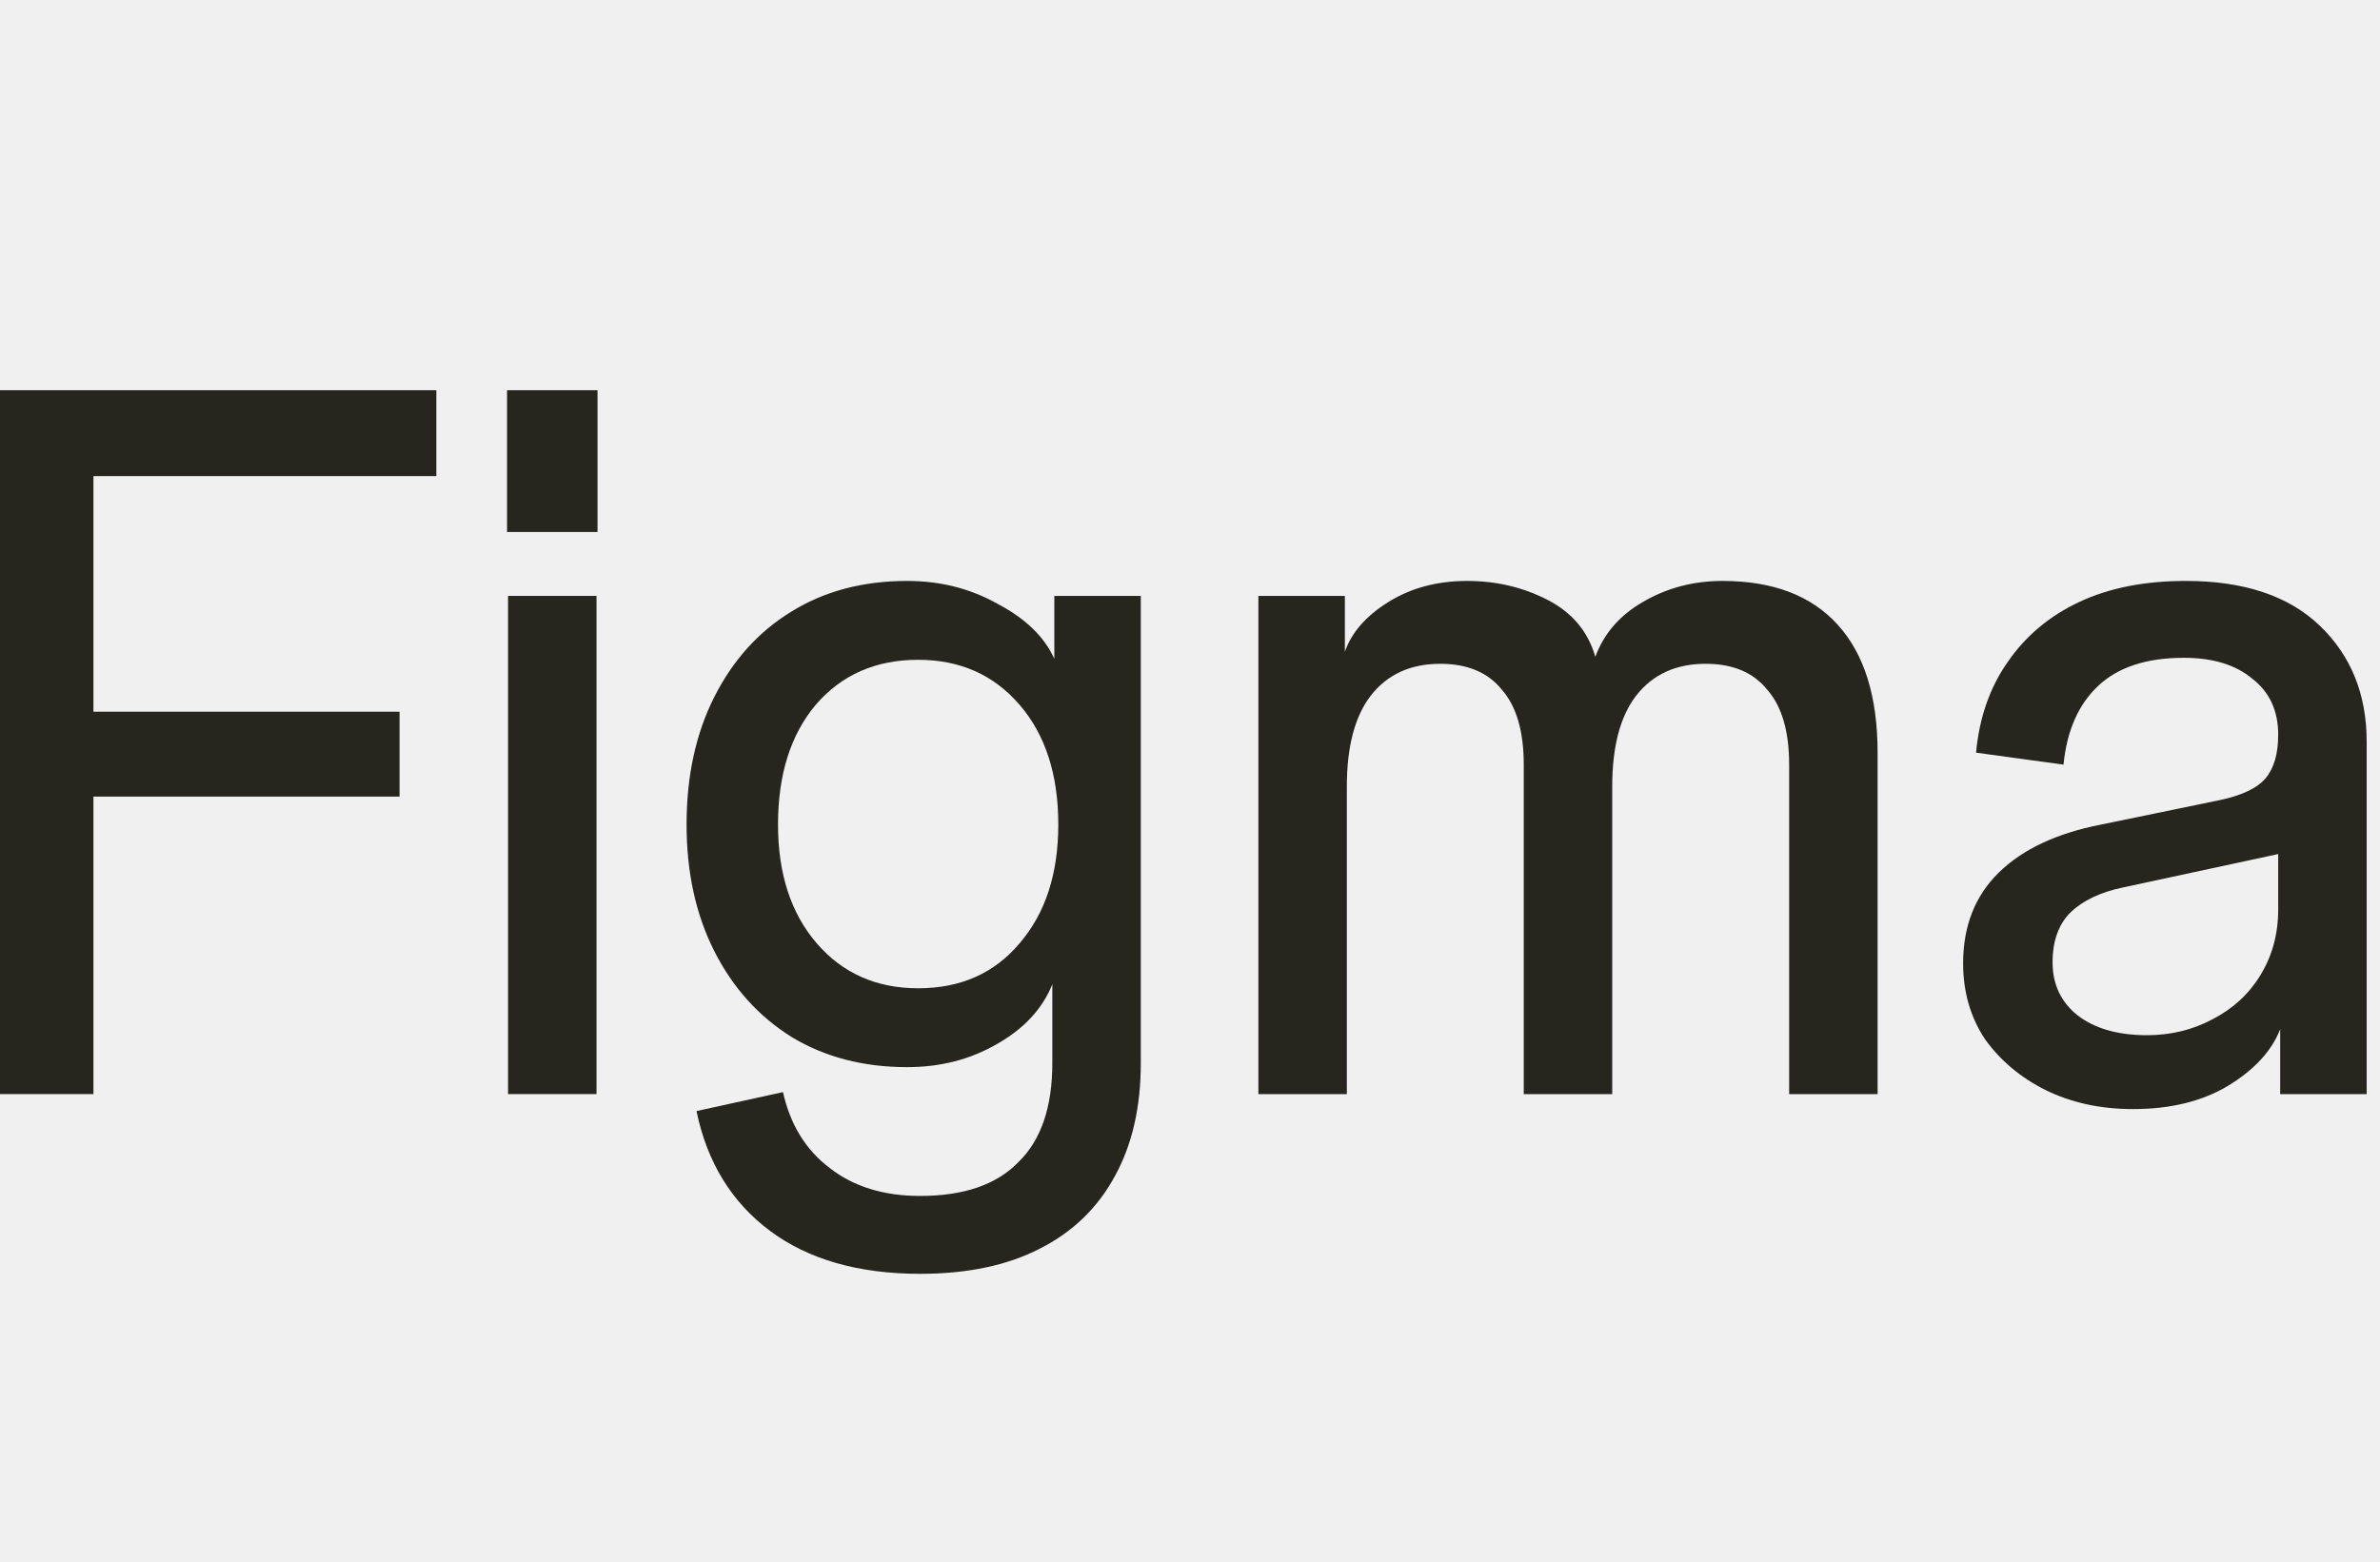
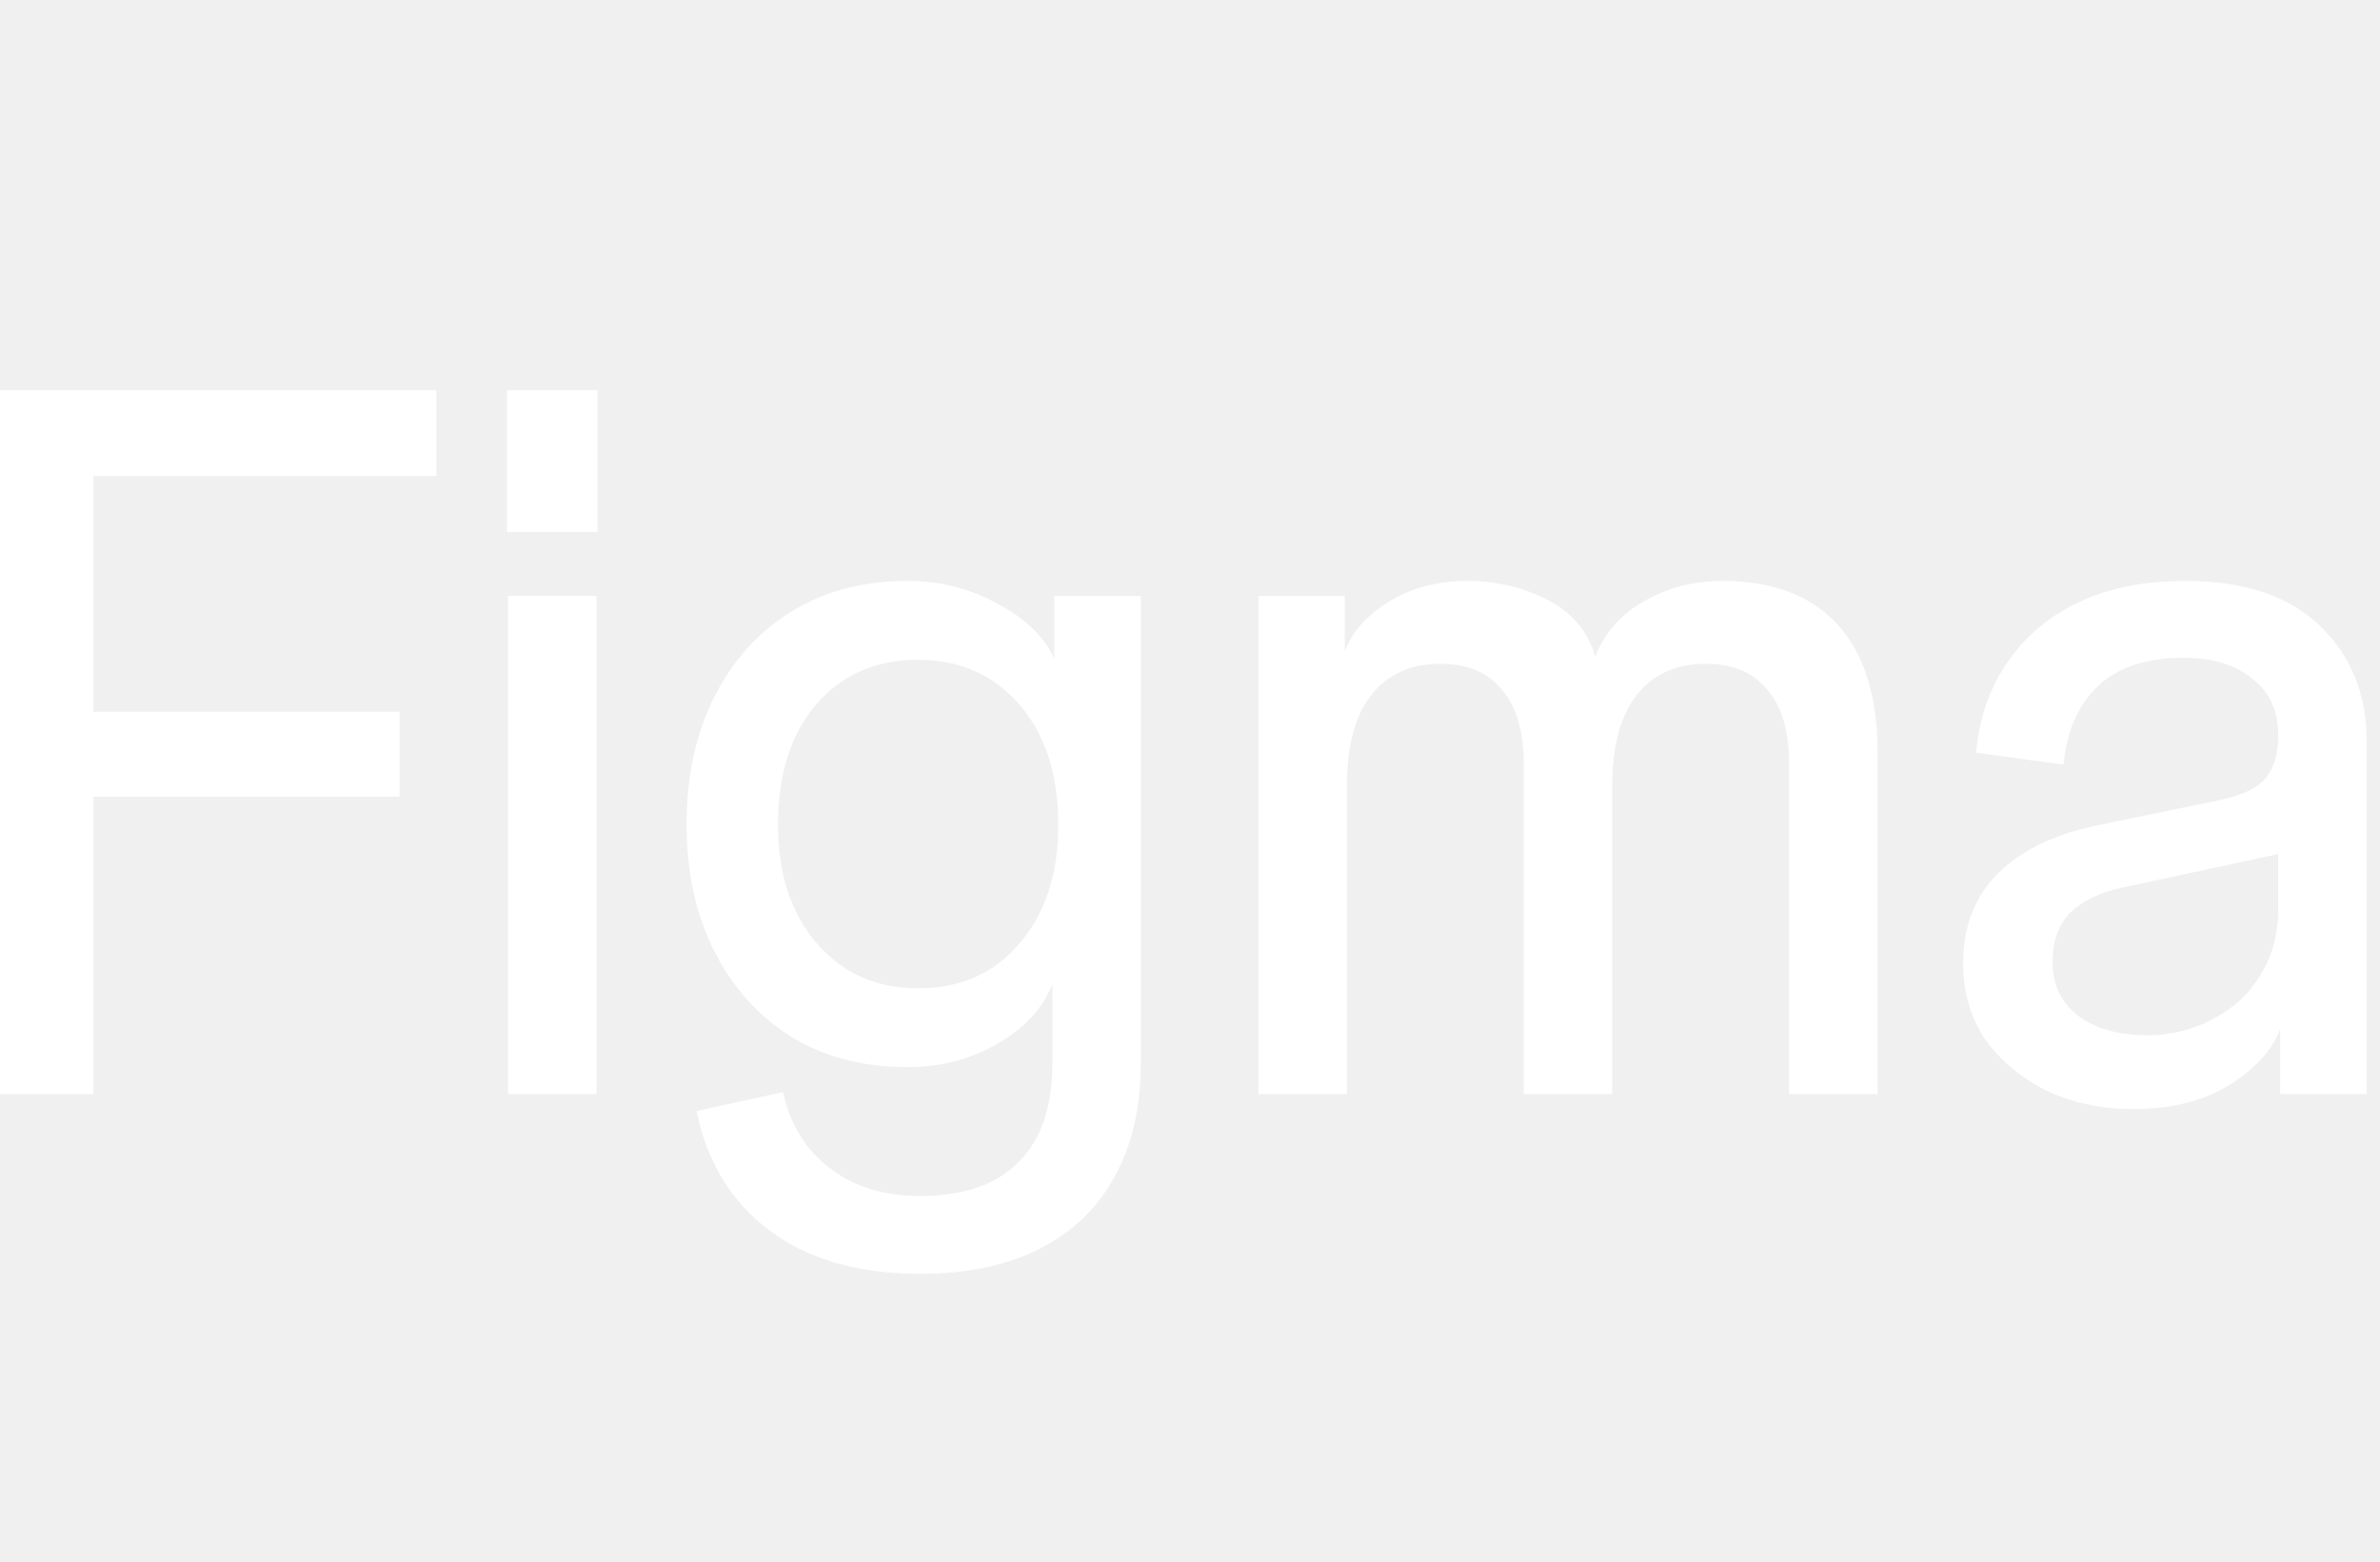
<svg xmlns="http://www.w3.org/2000/svg" fill="none" viewBox="0 0 128 84" height="84" width="128">
-   <path fill="#26251E" d="M114.721 59.657C112.974 59.657 111.406 59.317 110.017 58.636C108.662 57.956 107.576 57.043 106.756 55.897C105.972 54.716 105.58 53.355 105.58 51.816C105.58 49.811 106.221 48.182 107.504 46.929C108.787 45.676 110.622 44.817 113.01 44.351L119.264 43.062C120.511 42.812 121.367 42.418 121.83 41.881C122.293 41.344 122.525 40.556 122.525 39.518L123.166 45.801L114.186 47.734C112.974 47.985 112.03 48.433 111.353 49.077C110.712 49.722 110.391 50.617 110.391 51.762C110.391 52.944 110.836 53.893 111.727 54.609C112.654 55.325 113.901 55.683 115.469 55.683C116.752 55.683 117.928 55.396 118.997 54.824C120.102 54.251 120.957 53.463 121.563 52.461C122.204 51.422 122.525 50.241 122.525 48.916V39.518C122.525 38.229 122.062 37.227 121.135 36.511C120.244 35.759 119.015 35.383 117.447 35.383C115.451 35.383 113.919 35.884 112.85 36.886C111.781 37.889 111.157 39.303 110.979 41.129L106.275 40.485C106.453 38.587 107.023 36.958 107.985 35.598C108.947 34.201 110.23 33.127 111.834 32.375C113.438 31.624 115.344 31.248 117.554 31.248C120.69 31.248 123.095 32.053 124.77 33.664C126.445 35.275 127.283 37.352 127.283 39.894V58.851H122.632V55.361C122.169 56.542 121.224 57.562 119.799 58.422C118.409 59.245 116.716 59.657 114.721 59.657Z" />
-   <path fill="#26251E" d="M67.678 58.851V32.053H72.329V35.06C72.685 34.022 73.469 33.127 74.68 32.375C75.892 31.624 77.3 31.248 78.903 31.248C80.471 31.248 81.915 31.588 83.233 32.268C84.552 32.948 85.407 33.969 85.799 35.329C86.262 34.076 87.118 33.091 88.365 32.375C89.648 31.624 91.073 31.248 92.641 31.248C95.35 31.248 97.416 32.035 98.842 33.611C100.267 35.186 100.98 37.477 100.98 40.485V58.851H96.223V41.129C96.223 39.339 95.831 37.996 95.047 37.101C94.298 36.17 93.194 35.705 91.733 35.705C90.129 35.705 88.882 36.278 87.991 37.424C87.135 38.533 86.708 40.163 86.708 42.31V58.851H81.95V41.129C81.95 39.339 81.558 37.996 80.774 37.101C80.026 36.17 78.921 35.705 77.46 35.705C75.856 35.705 74.609 36.278 73.718 37.424C72.863 38.533 72.435 40.163 72.435 42.31V58.851H67.678Z" />
-   <path fill="#26251E" d="M49.487 68.518C46.173 68.518 43.482 67.748 41.415 66.209C39.348 64.669 38.029 62.521 37.459 59.764L42.11 58.744C42.502 60.498 43.34 61.858 44.622 62.825C45.905 63.828 47.527 64.329 49.487 64.329C51.839 64.329 53.603 63.72 54.779 62.503C55.99 61.322 56.596 59.549 56.596 57.186V52.944C56.062 54.269 55.064 55.343 53.603 56.166C52.177 56.989 50.574 57.401 48.792 57.401C46.44 57.401 44.373 56.864 42.591 55.79C40.809 54.68 39.419 53.141 38.422 51.172C37.424 49.203 36.925 46.929 36.925 44.351C36.925 41.738 37.424 39.446 38.422 37.477C39.419 35.508 40.791 33.986 42.538 32.912C44.319 31.802 46.404 31.248 48.792 31.248C50.574 31.248 52.195 31.659 53.656 32.483C55.153 33.27 56.169 34.255 56.703 35.436V32.053H61.354V57.186C61.354 59.549 60.891 61.572 59.964 63.255C59.037 64.973 57.683 66.28 55.901 67.175C54.155 68.07 52.017 68.518 49.487 68.518ZM49.38 53.159C51.661 53.159 53.478 52.353 54.832 50.742C56.222 49.131 56.917 47.001 56.917 44.351C56.917 41.666 56.222 39.518 54.832 37.907C53.442 36.296 51.625 35.49 49.38 35.49C47.099 35.49 45.264 36.296 43.874 37.907C42.52 39.518 41.843 41.666 41.843 44.351C41.843 47.001 42.538 49.131 43.927 50.742C45.317 52.353 47.135 53.159 49.38 53.159Z" />
-   <path fill="#26251E" d="M27.324 58.851V32.053H32.081V58.851H27.324ZM27.27 28.616V20.99H32.135V28.616H27.27Z" />
-   <path fill="#26251E" d="M0 58.851V20.99H5.025V58.851H0ZM1.016 42.848V38.283H21.489V42.848H1.016ZM1.016 25.609V20.99H23.467V25.609H1.016Z" />
+   <path fill="#ffffff" d="M114.721 59.657C112.974 59.657 111.406 59.317 110.017 58.636C108.662 57.956 107.576 57.043 106.756 55.897C105.972 54.716 105.58 53.355 105.58 51.816C105.58 49.811 106.221 48.182 107.504 46.929C108.787 45.676 110.622 44.817 113.01 44.351L119.264 43.062C120.511 42.812 121.367 42.418 121.83 41.881C122.293 41.344 122.525 40.556 122.525 39.518L123.166 45.801L114.186 47.734C112.974 47.985 112.03 48.433 111.353 49.077C110.712 49.722 110.391 50.617 110.391 51.762C110.391 52.944 110.836 53.893 111.727 54.609C112.654 55.325 113.901 55.683 115.469 55.683C116.752 55.683 117.928 55.396 118.997 54.824C120.102 54.251 120.957 53.463 121.563 52.461C122.204 51.422 122.525 50.241 122.525 48.916V39.518C122.525 38.229 122.062 37.227 121.135 36.511C120.244 35.759 119.015 35.383 117.447 35.383C115.451 35.383 113.919 35.884 112.85 36.886C111.781 37.889 111.157 39.303 110.979 41.129L106.275 40.485C106.453 38.587 107.023 36.958 107.985 35.598C108.947 34.201 110.23 33.127 111.834 32.375C113.438 31.624 115.344 31.248 117.554 31.248C120.69 31.248 123.095 32.053 124.77 33.664C126.445 35.275 127.283 37.352 127.283 39.894V58.851H122.632V55.361C122.169 56.542 121.224 57.562 119.799 58.422C118.409 59.245 116.716 59.657 114.721 59.657Z" />
+   <path fill="#ffffff" d="M67.678 58.851V32.053H72.329V35.06C72.685 34.022 73.469 33.127 74.68 32.375C75.892 31.624 77.3 31.248 78.903 31.248C80.471 31.248 81.915 31.588 83.233 32.268C84.552 32.948 85.407 33.969 85.799 35.329C86.262 34.076 87.118 33.091 88.365 32.375C89.648 31.624 91.073 31.248 92.641 31.248C95.35 31.248 97.416 32.035 98.842 33.611C100.267 35.186 100.98 37.477 100.98 40.485V58.851H96.223V41.129C96.223 39.339 95.831 37.996 95.047 37.101C94.298 36.17 93.194 35.705 91.733 35.705C90.129 35.705 88.882 36.278 87.991 37.424C87.135 38.533 86.708 40.163 86.708 42.31V58.851H81.95V41.129C81.95 39.339 81.558 37.996 80.774 37.101C80.026 36.17 78.921 35.705 77.46 35.705C75.856 35.705 74.609 36.278 73.718 37.424C72.863 38.533 72.435 40.163 72.435 42.31V58.851H67.678Z" />
+   <path fill="#ffffff" d="M49.487 68.518C46.173 68.518 43.482 67.748 41.415 66.209C39.348 64.669 38.029 62.521 37.459 59.764L42.11 58.744C42.502 60.498 43.34 61.858 44.622 62.825C45.905 63.828 47.527 64.329 49.487 64.329C51.839 64.329 53.603 63.72 54.779 62.503C55.99 61.322 56.596 59.549 56.596 57.186V52.944C56.062 54.269 55.064 55.343 53.603 56.166C52.177 56.989 50.574 57.401 48.792 57.401C46.44 57.401 44.373 56.864 42.591 55.79C40.809 54.68 39.419 53.141 38.422 51.172C37.424 49.203 36.925 46.929 36.925 44.351C36.925 41.738 37.424 39.446 38.422 37.477C39.419 35.508 40.791 33.986 42.538 32.912C44.319 31.802 46.404 31.248 48.792 31.248C50.574 31.248 52.195 31.659 53.656 32.483C55.153 33.27 56.169 34.255 56.703 35.436V32.053H61.354V57.186C61.354 59.549 60.891 61.572 59.964 63.255C59.037 64.973 57.683 66.28 55.901 67.175C54.155 68.07 52.017 68.518 49.487 68.518ZM49.38 53.159C51.661 53.159 53.478 52.353 54.832 50.742C56.222 49.131 56.917 47.001 56.917 44.351C56.917 41.666 56.222 39.518 54.832 37.907C53.442 36.296 51.625 35.49 49.38 35.49C47.099 35.49 45.264 36.296 43.874 37.907C42.52 39.518 41.843 41.666 41.843 44.351C41.843 47.001 42.538 49.131 43.927 50.742C45.317 52.353 47.135 53.159 49.38 53.159Z" />
+   <path fill="#ffffff" d="M27.324 58.851V32.053H32.081V58.851H27.324ZM27.27 28.616V20.99H32.135V28.616H27.27Z" />
+   <path fill="#ffffff" d="M0 58.851V20.99H5.025V58.851H0ZM1.016 42.848V38.283H21.489V42.848H1.016ZM1.016 25.609V20.99H23.467V25.609H1.016Z" />
</svg>
